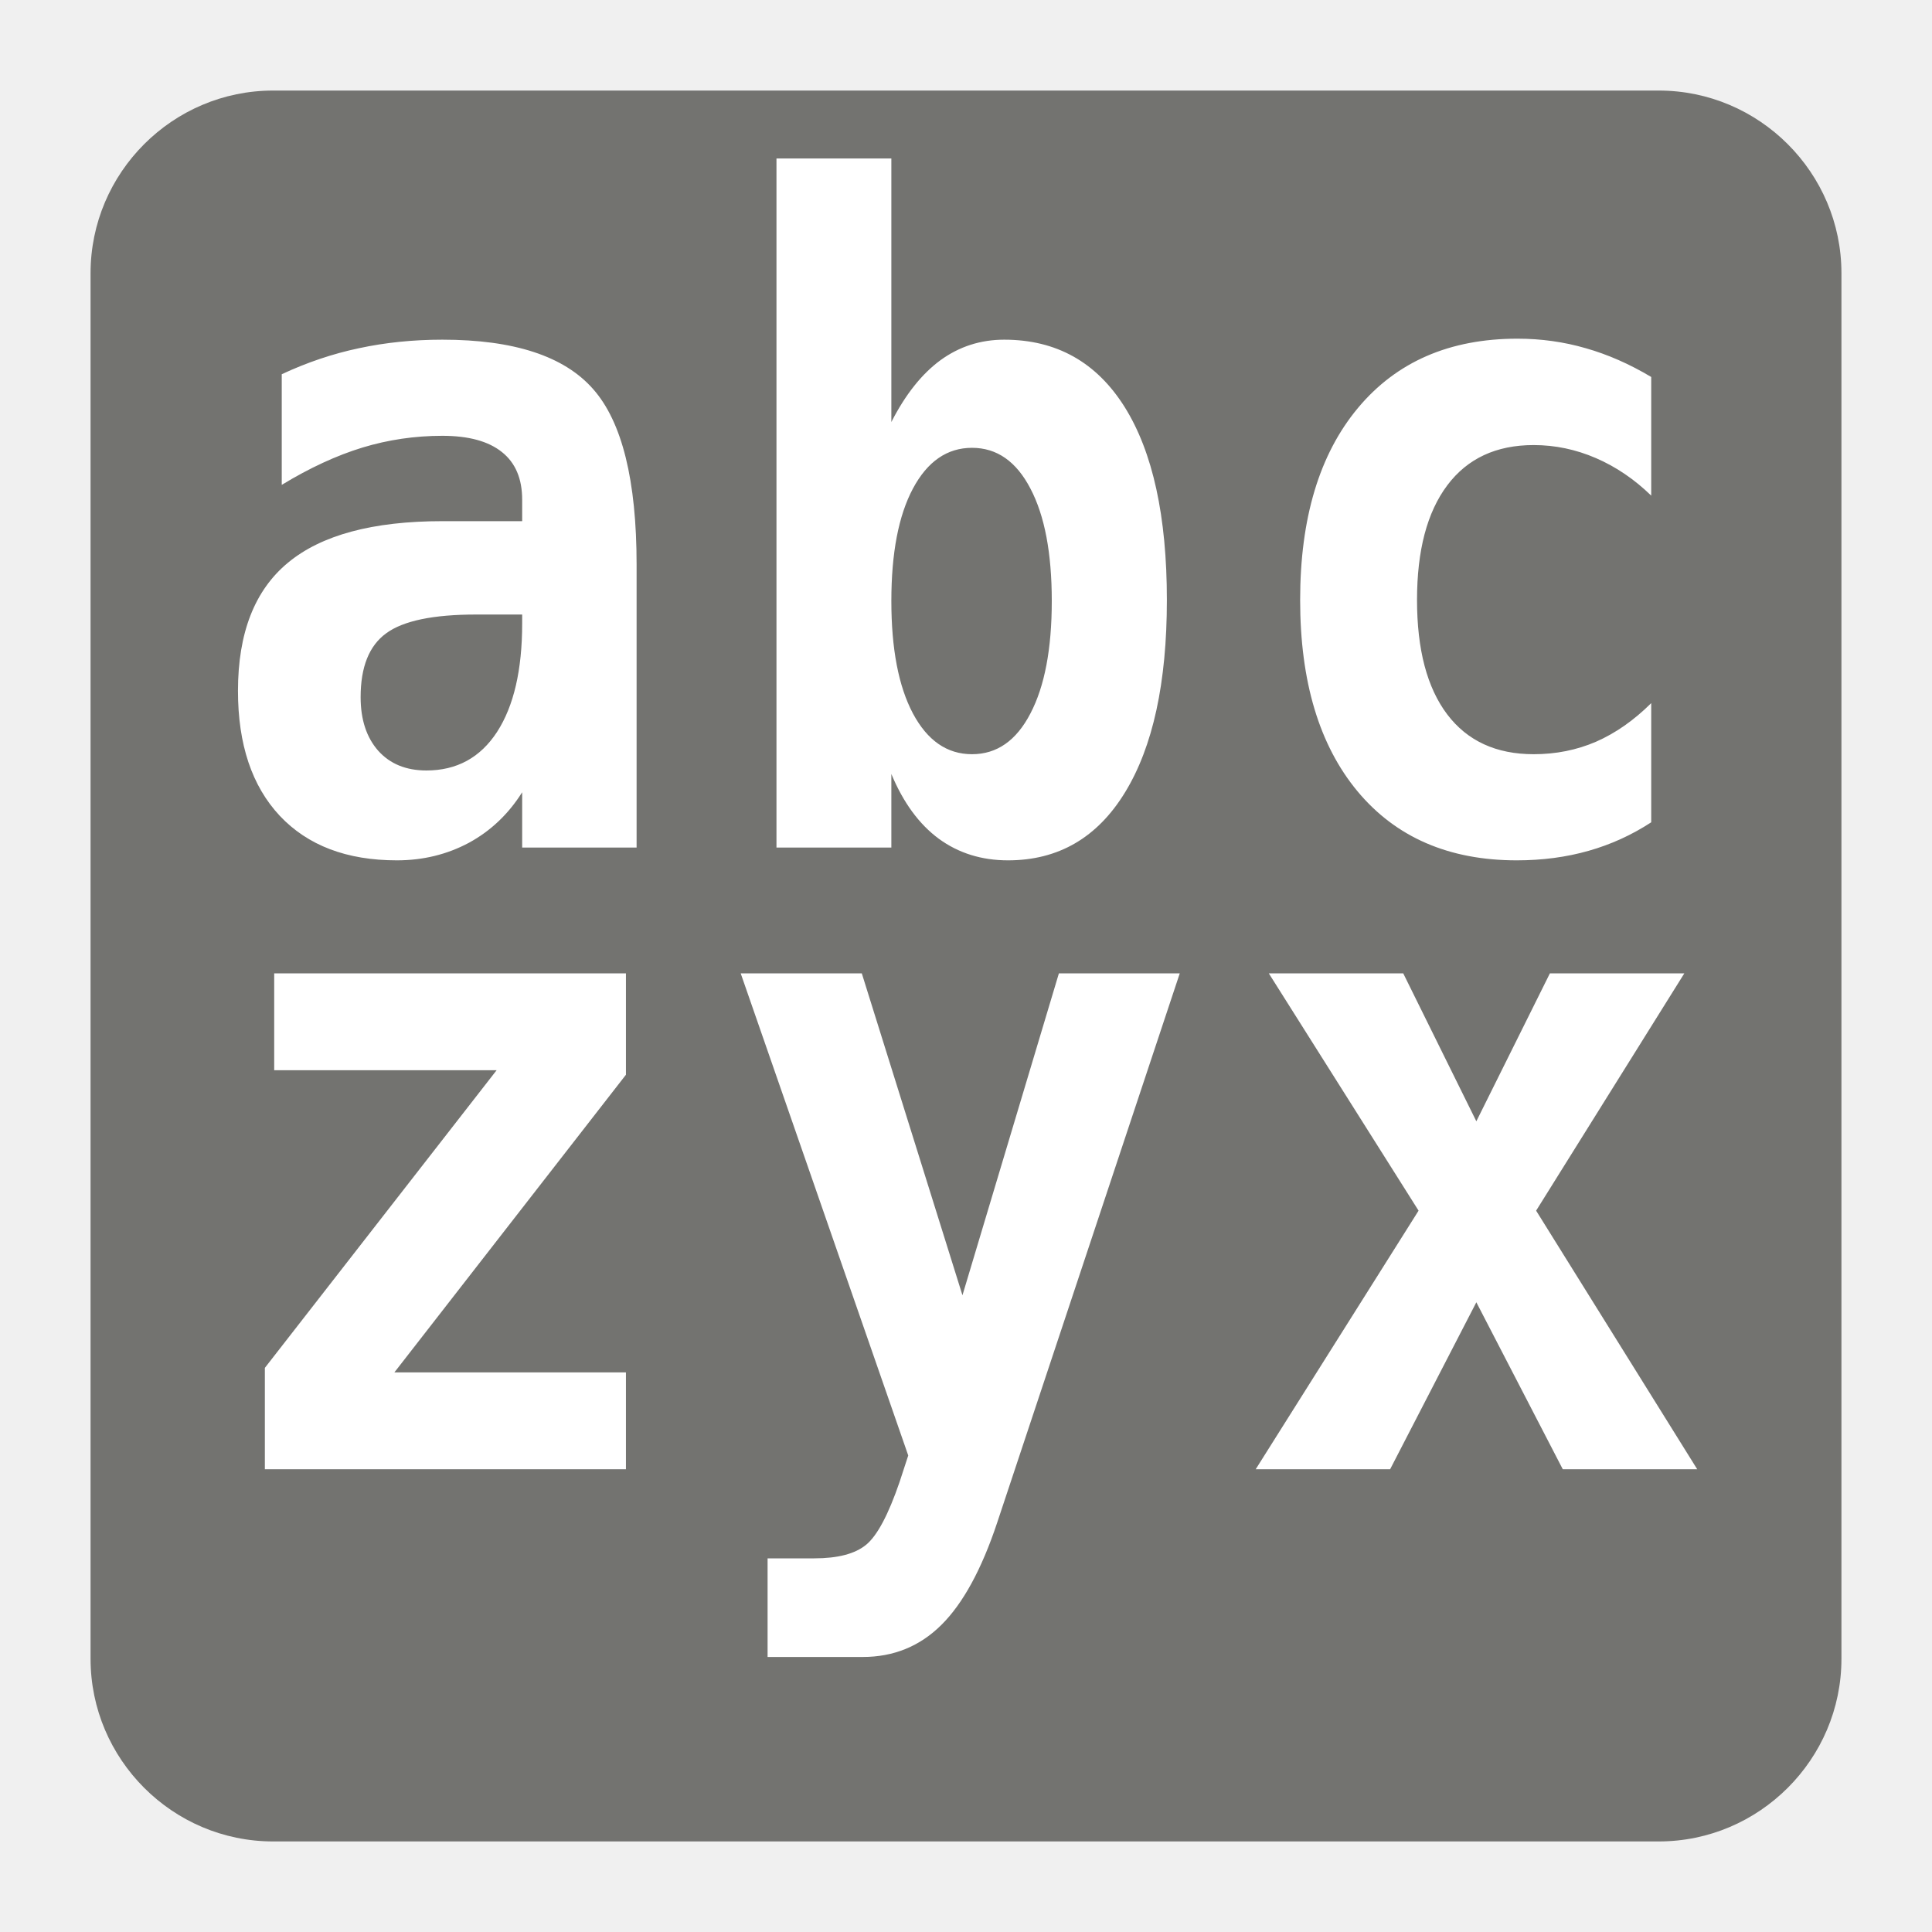
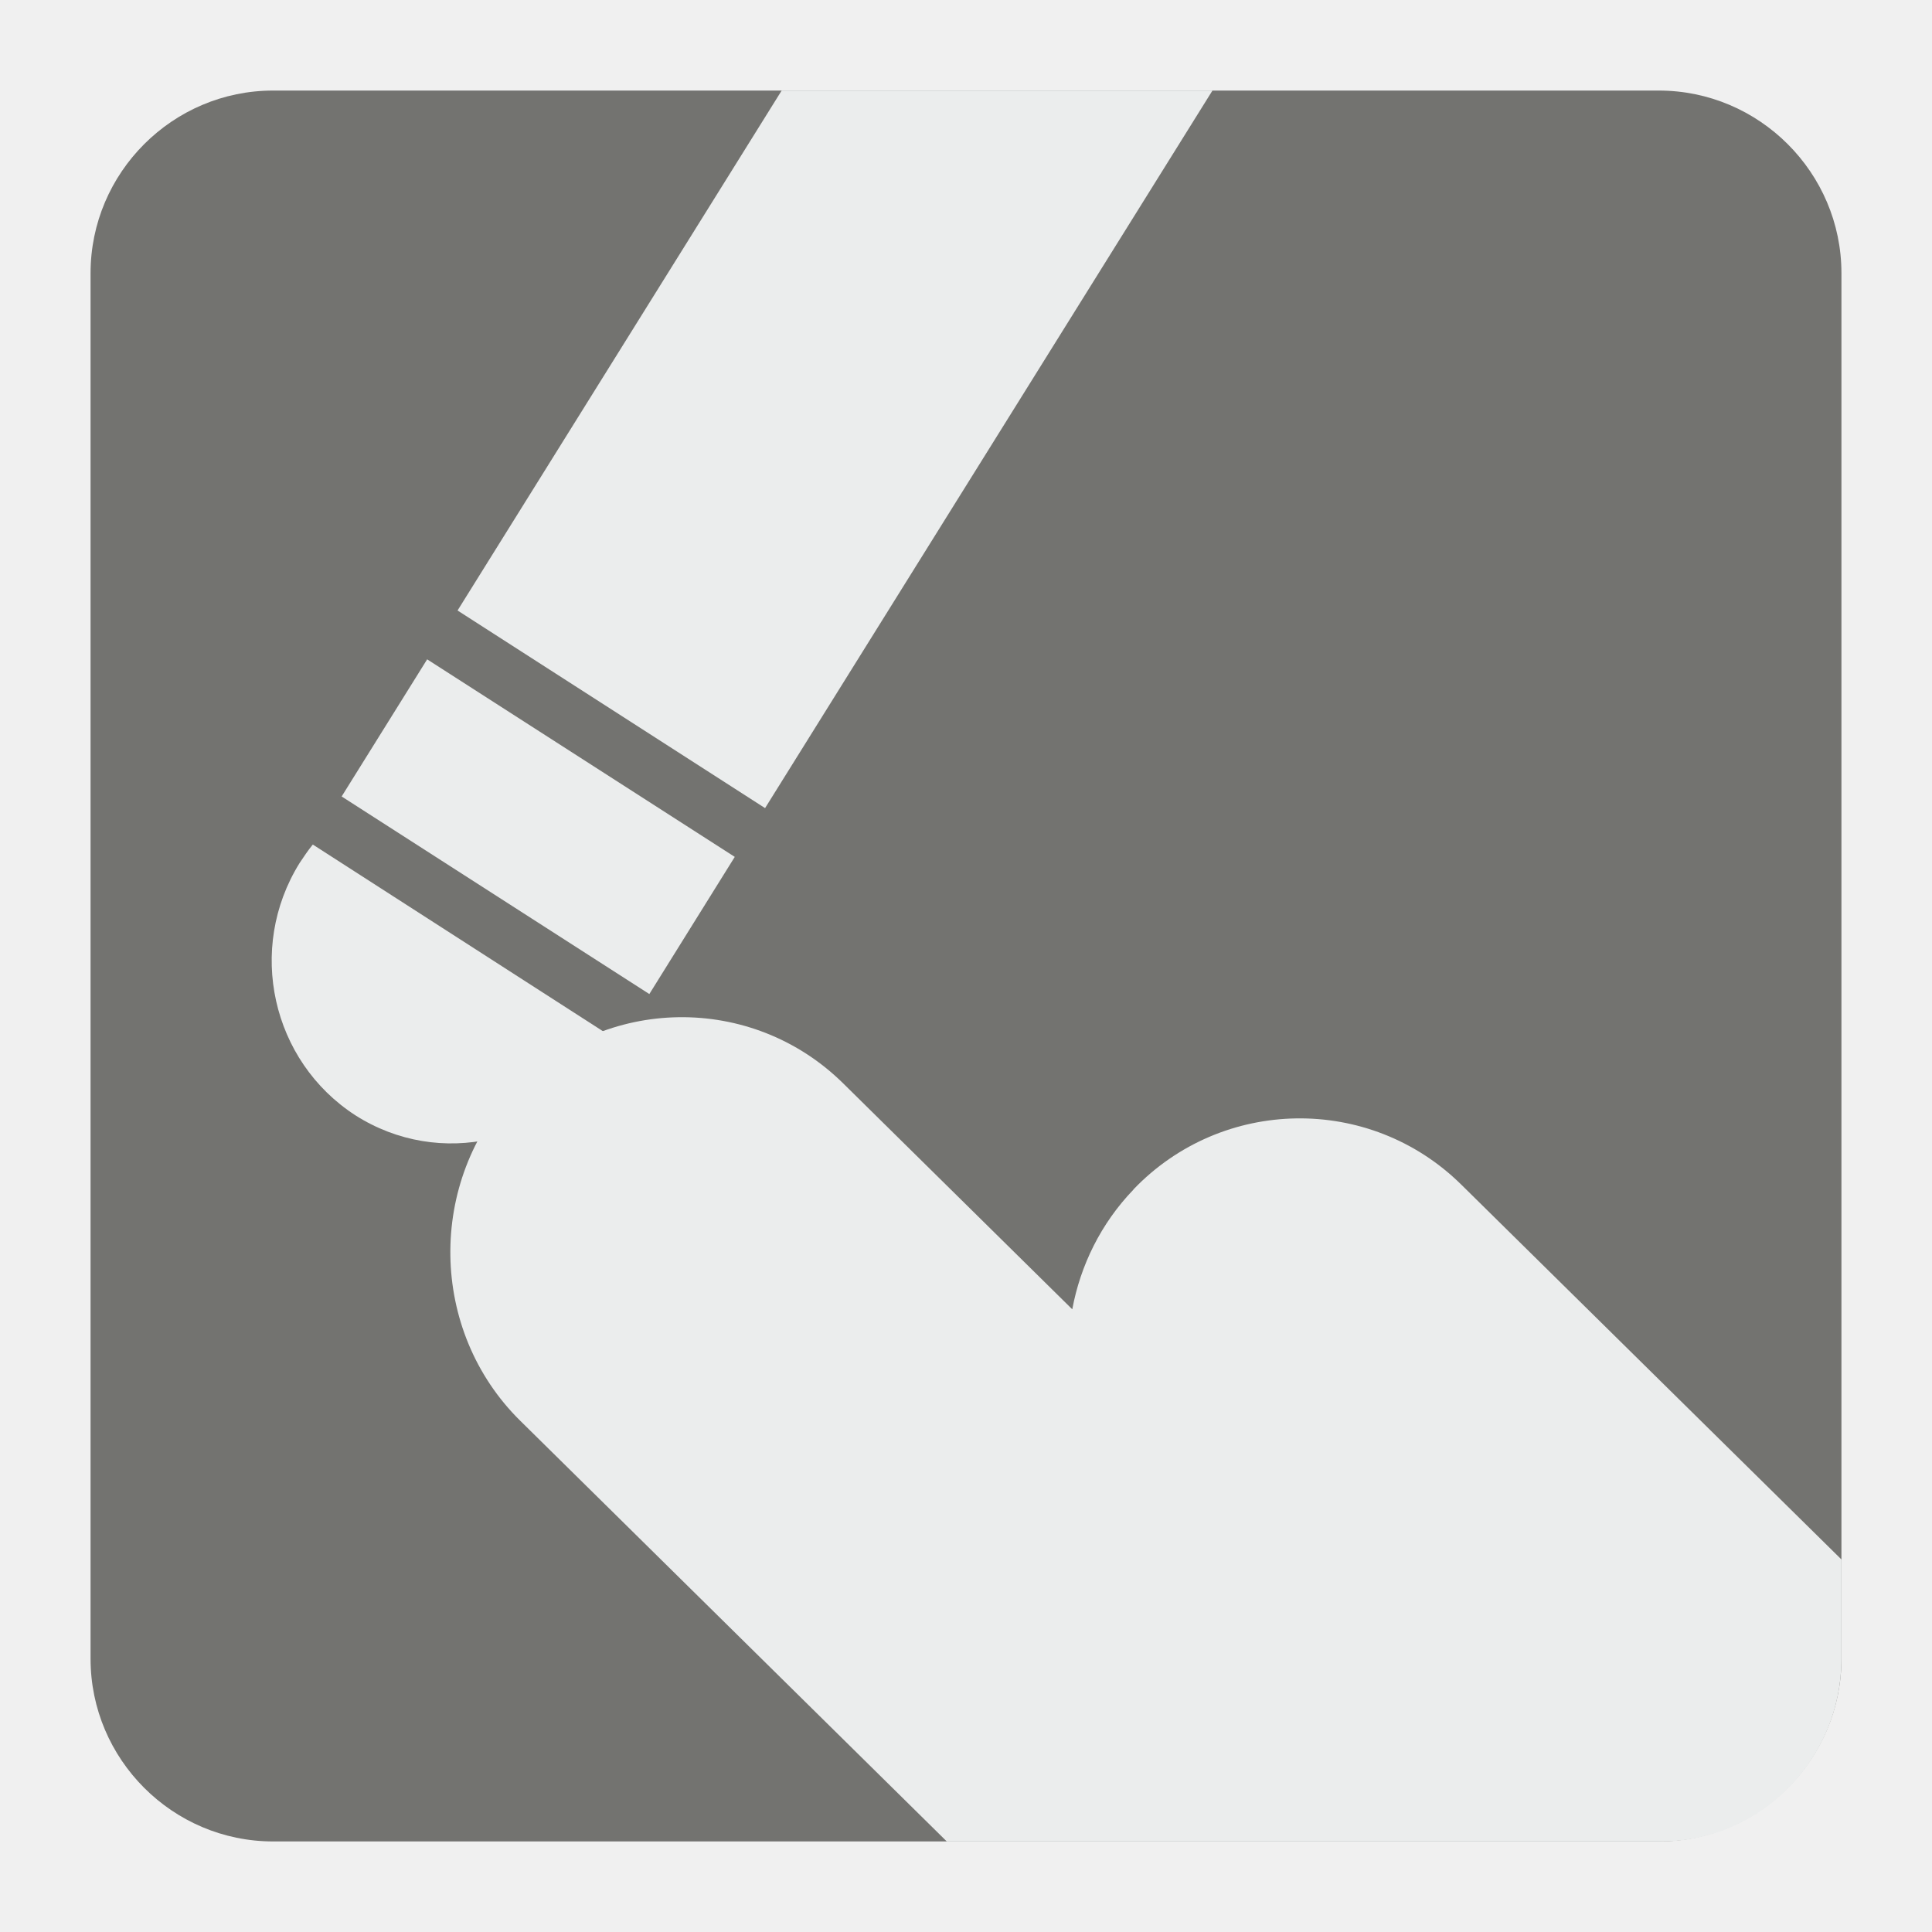
- <svg xmlns="http://www.w3.org/2000/svg" version="1.1" x="0px" y="0px" width="128" height="128" viewBox="0, 0, 128, 128" id="svg4809">
+ <svg xmlns="http://www.w3.org/2000/svg" version="1.1" x="0px" y="0px" width="128" height="128" viewBox="0, 0, 128, 128">
  <g id="Background">
-     <rect x="0" y="0" width="128" height="128" fill="#000000" fill-opacity="0" id="rect4792" />
+     <rect x="0" y="0" width="128" height="128" fill="#000000" fill-opacity="0" />
  </g>
-   <g id="g4805">
-     <path d="m 18.092,6 h 91.811 C 116.552,6 122,11.441 122,18.096 v 91.806 C 122,116.559 116.552,122 109.903,122 H 18.092 C 11.436,122 6,116.559 6,109.902 V 18.096 C 6,11.441 11.436,6 18.092,6" id="path4795" style="fill:#737370" />
+   <g id="Background">
+     <path d="M18.092,6 L109.903,6 C116.552,6 122,11.441 122,18.096 L122,109.902 C122,116.559 116.552,122 109.903,122 L18.092,122 C11.436,122 6,116.559 6,109.902 L6,18.096 C6,11.441 11.436,6 18.092,6" fill="#737370" />
+     <path d="M34.155,72.093 L34.168,72.093 C40.04,65.96 49.809,65.796 55.871,71.784 L71.041,86.745 C71.578,83.846 72.934,81.057 75.096,78.813 L75.096,78.801 C80.974,72.664 90.737,72.503 96.805,78.476 L122,103.318 L122,109.902 C122,116.559 116.635,122 110.083,122 L62.726,122 L34.472,94.133 C28.417,88.172 28.275,78.256 34.155,72.093" fill="#EBEDED" />
+     <path d="M40.706,68.809 C40.498,69.244 40.254,69.701 39.986,70.123 C36.468,75.777 29.106,77.438 23.545,73.892 C17.99,70.297 16.328,62.848 19.846,57.182 C20.119,56.772 20.406,56.341 20.724,55.953 z" fill="#EBEDED" />
+     <path d="M22.635,52.768 L43.02,65.858 L48.68,56.771 L28.3,43.683 z" fill="#EBEDED" />
+     <path d="M80.328,6 L50.688,53.539 L30.314,40.447 L51.787,6 z" fill="#EBEDED" />
  </g>
-   <defs id="defs4807" />
-   <text xml:space="preserve" style="font-style:normal;font-weight:normal;font-size:56.608px;line-height:0.65;font-family:sans-serif;text-align:center;letter-spacing:-15.921px;text-anchor:middle;fill:#82d1f5;fill-opacity:1;stroke:none;stroke-width:1.061" x="14.141" y="52.907" id="text40490" transform="scale(0.9421603,1.06139)">
-     <tspan id="tspan40488" x="14.141" y="52.907" style="font-style:normal;font-variant:normal;font-weight:bold;font-stretch:normal;font-size:56.608px;font-family:monospace;-inkscape-font-specification:'monospace Bold';font-variant-ligatures:normal;font-variant-caps:normal;font-variant-numeric:normal;font-variant-east-asian:normal;text-align:start;text-anchor:start;fill:#ffffff;fill-opacity:1;stroke-width:1.061" dx="0">a b c</tspan>
-     <tspan x="14.141" y="91.709" id="tspan40624" style="font-style:normal;font-variant:normal;font-weight:bold;font-stretch:normal;font-size:56.608px;font-family:monospace;-inkscape-font-specification:'monospace Bold';font-variant-ligatures:normal;font-variant-caps:normal;font-variant-numeric:normal;font-variant-east-asian:normal;text-align:start;text-anchor:start;fill:#ffffff;fill-opacity:1;stroke-width:1.061">z y x</tspan>
-   </text>
+   <defs />
</svg>
